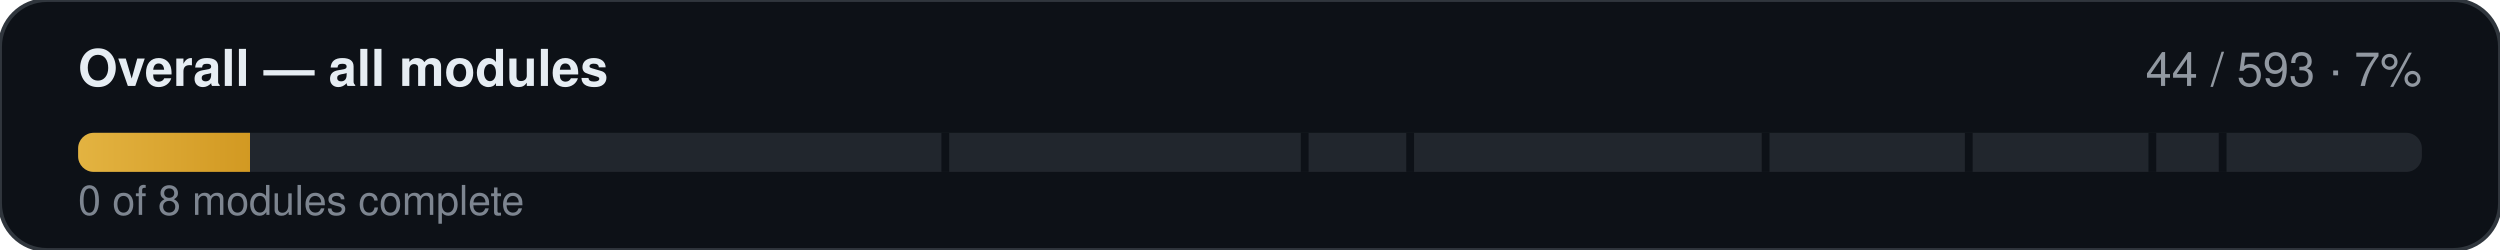
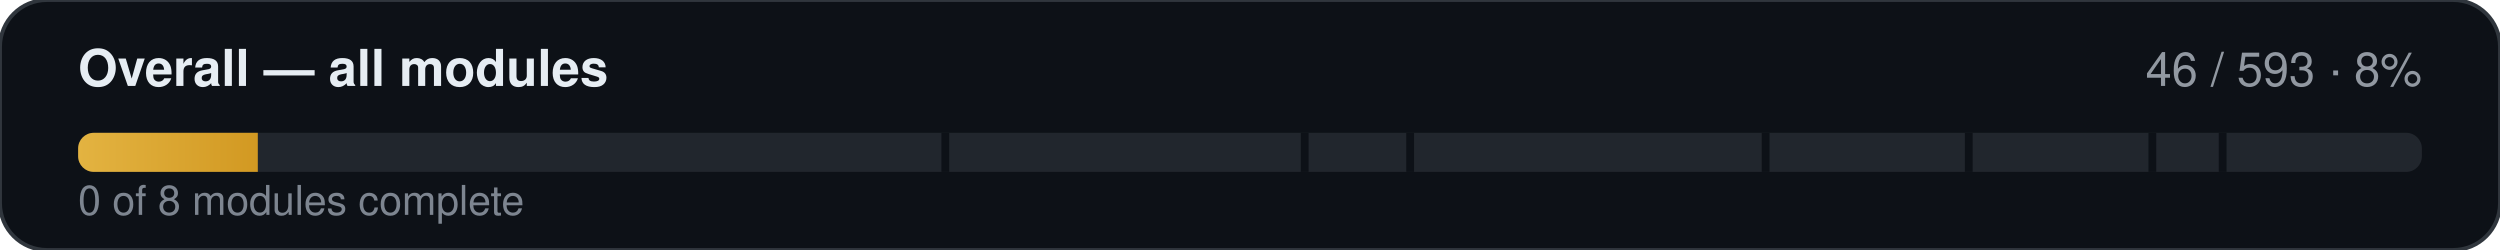
- <svg xmlns="http://www.w3.org/2000/svg" width="640" height="64" viewBox="0 0 640 64" role="img" aria-label="Overall — all modules: 7% (0 of 8 modules complete)">
+ <svg xmlns="http://www.w3.org/2000/svg" width="640" height="64" viewBox="0 0 640 64" role="img" aria-label="Overall — all modules: 8% (0 of 8 modules complete)">
  <defs>
    <linearGradient id="g" x1="0" y1="0" x2="1" y2="0">
      <stop offset="0" stop-color="#e3b341" />
      <stop offset="1" stop-color="#d29922" />
    </linearGradient>
    <clipPath id="c">
      <rect x="20" y="34" width="600" height="10" rx="4" />
    </clipPath>
  </defs>
  <rect width="640" height="64" rx="12" fill="#0d1117" stroke="#30363d" />
  <text x="20" y="22" font-family="-apple-system,'Segoe UI',Helvetica,Arial,sans-serif" font-size="13" font-weight="600" fill="#e6edf3">Overall — all modules</text>
-   <text x="620" y="22" text-anchor="end" font-family="-apple-system,'Segoe UI',Helvetica,Arial,sans-serif" font-size="12" fill="#9198a1">44 / 593 · 7%</text>
+   <text x="620" y="22" text-anchor="end" font-family="-apple-system,'Segoe UI',Helvetica,Arial,sans-serif" font-size="12" fill="#9198a1">46 / 593 · 8%</text>
  <rect x="20" y="34" width="600" height="10" rx="4" fill="#21262d" />
  <g clip-path="url(#c)">
-     <rect x="20" y="34" width="44" height="10" fill="url(#g)" />
+     <rect x="20" y="34" width="46" height="10" fill="url(#g)" />
  </g>
  <rect x="241" y="34" width="2" height="10" fill="#0d1117" />
  <rect x="333" y="34" width="2" height="10" fill="#0d1117" />
  <rect x="360" y="34" width="2" height="10" fill="#0d1117" />
  <rect x="451" y="34" width="2" height="10" fill="#0d1117" />
  <rect x="503" y="34" width="2" height="10" fill="#0d1117" />
  <rect x="550" y="34" width="2" height="10" fill="#0d1117" />
  <rect x="568" y="34" width="2" height="10" fill="#0d1117" />
  <text x="20" y="55" font-family="-apple-system,'Segoe UI',Helvetica,Arial,sans-serif" font-size="10.5" fill="#7d8590">0 of 8 modules complete</text>
</svg>
